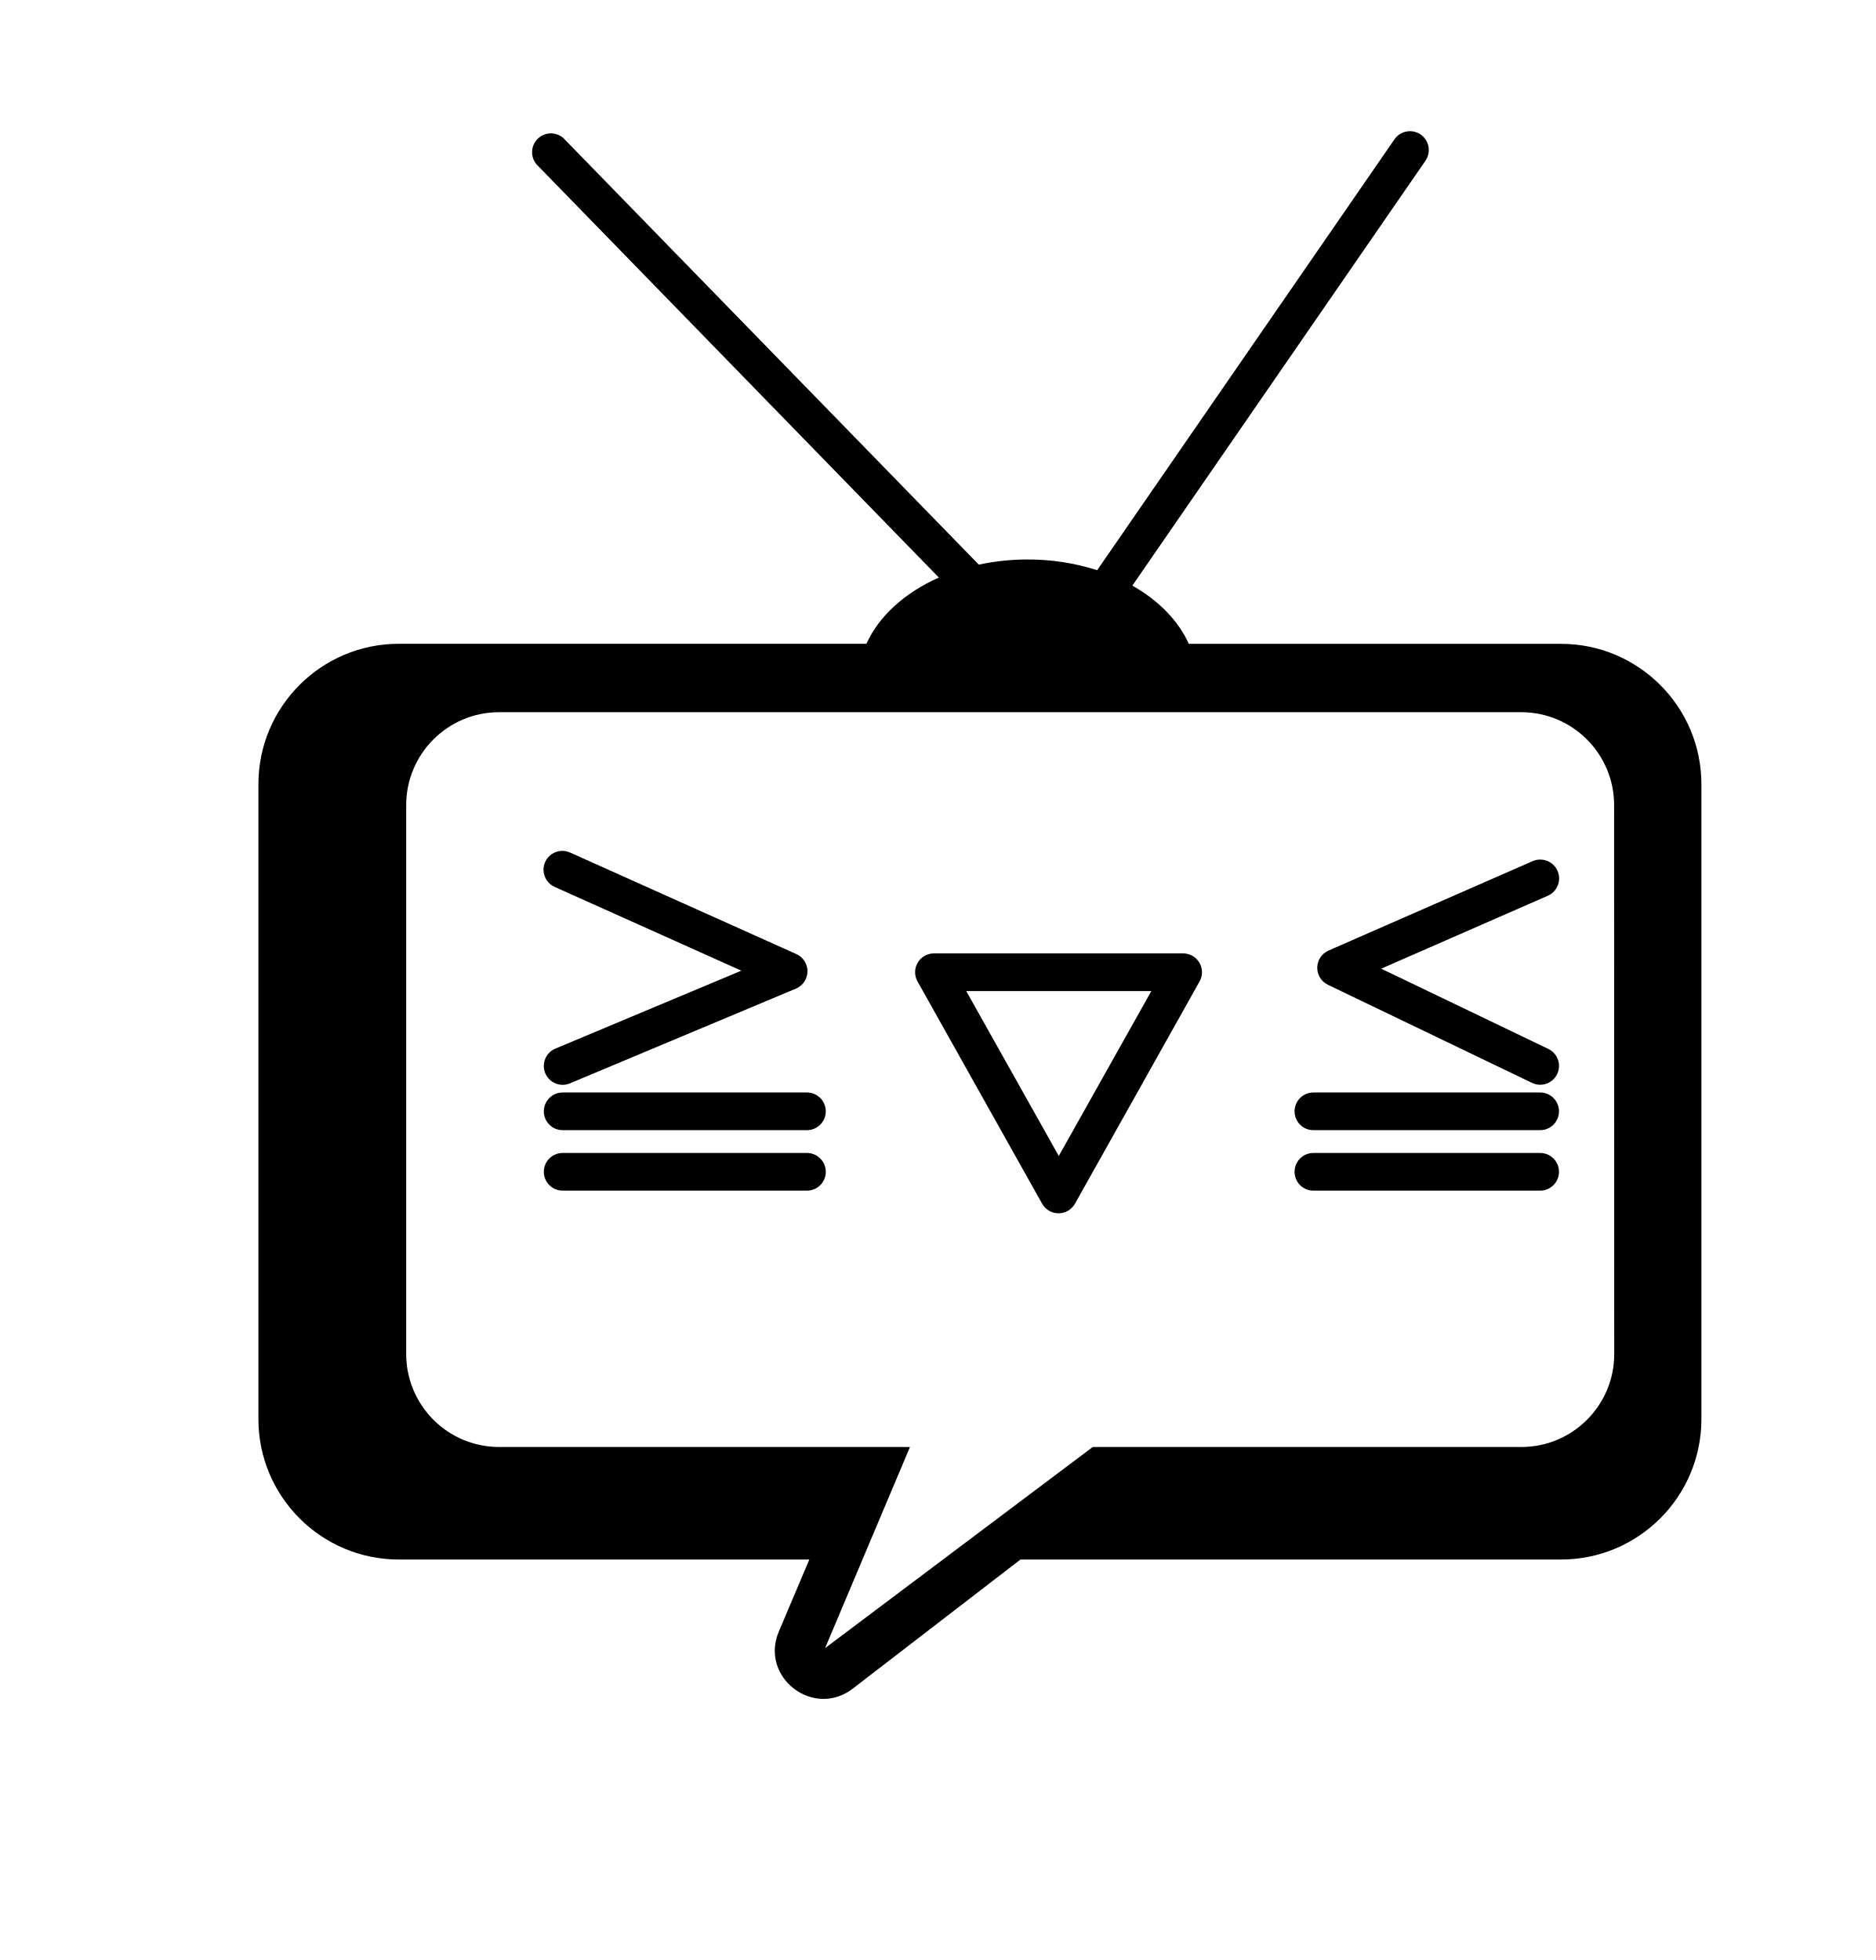
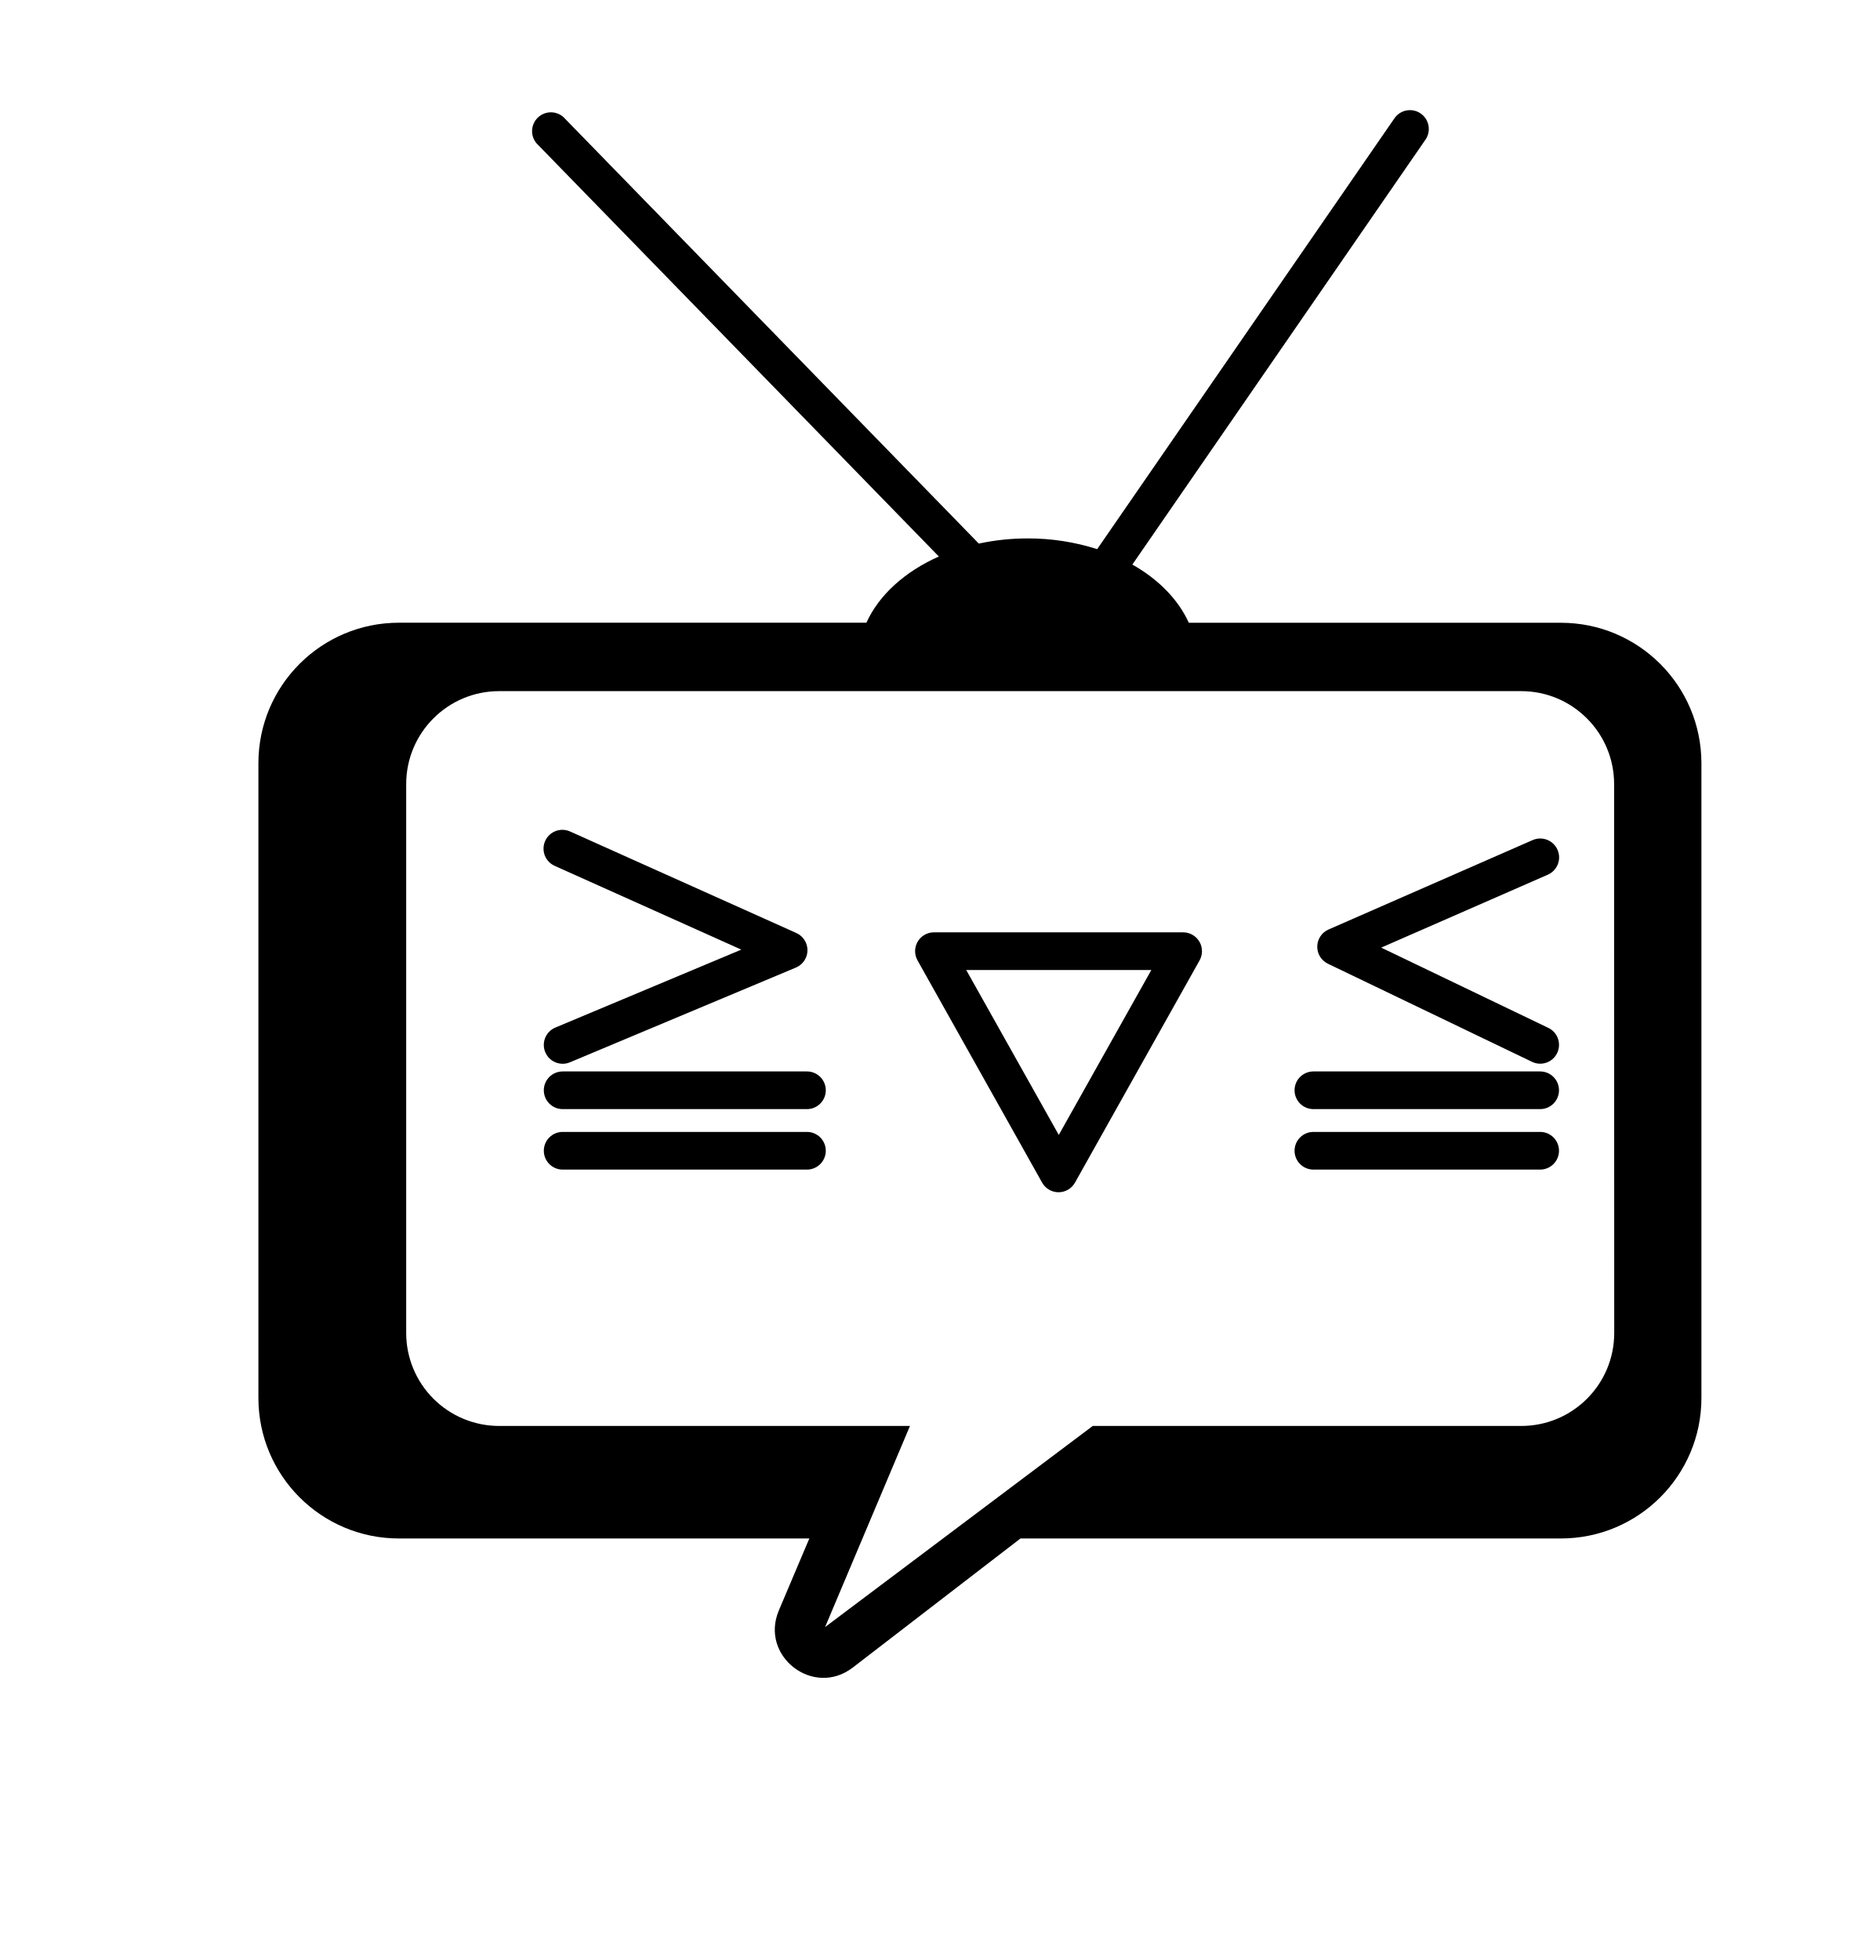
- <svg xmlns="http://www.w3.org/2000/svg" viewBox="0 34 980 1024" version="1.1" fill="currentColor">
+ <svg xmlns="http://www.w3.org/2000/svg" viewBox="0 45 980 1024" version="1.1" fill="currentColor">
  <g transform="scale(0.8) translate(128, 128)">
    <path d="M228.115 615.399a12.301 12.301 0 0 0 11.355 7.57 12.471 12.471 0 0 0 4.75-0.965l147.61-61.882a12.301 12.301 0 0 0 0.265-22.558l-147.61-66.235a12.301 12.301 0 1 0-10.068 22.444l121.74 54.634-121.456 50.906a12.301 12.301 0 0 0-6.586 16.086zM399.021 627.965H239.47a12.301 12.301 0 0 0 0 24.602h159.551a12.301 12.301 0 0 0 0-24.602zM399.021 667.46H239.47a12.301 12.301 0 0 0 0 24.602h159.551a12.301 12.301 0 0 0 0-24.602zM872.942 476.892l-133.284 58.381a12.301 12.301 0 0 0-0.397 22.35l133.303 64.059a12.074 12.074 0 0 0 5.318 1.23 12.301 12.301 0 0 0 5.337-23.39l-109.155-52.42L882.896 499.469a12.301 12.301 0 1 0-9.954-22.577zM877.881 627.965h-148.102a12.301 12.301 0 0 0 0 24.602h148.102a12.301 12.301 0 0 0 0-24.602zM877.881 667.46h-148.102a12.301 12.301 0 0 0 0 24.602h148.102a12.301 12.301 0 0 0 0-24.602zM644.866 537.128h-162.919a12.282 12.282 0 0 0-10.711 18.319l81.374 145.13a12.301 12.301 0 0 0 21.46 0l81.374-145.13a12.301 12.301 0 0 0-10.73-18.319z m-81.374 132.3l-60.444-107.698h120.888z" />
    <path d="M891.412 334.96H648.405c-6.813-15.139-19.814-28.386-36.865-38.019L803.092 19.284a12.301 12.301 0 0 0-20.249-13.966L588.566 286.873a147.723 147.723 0 0 0-45.418-7.002 151.508 151.508 0 0 0-31.887 3.369L239.981 4.712A12.301 12.301 0 0 0 222.438 21.876l262.726 269.804c-22.141 9.822-39.117 25.113-47.311 43.242H132.548A91.764 91.764 0 0 0 40.765 426.705v414.442A91.764 91.764 0 0 0 132.548 932.968h268.025l-19.908 46.989c-12.641 29.881 22.615 57.095 48.295 37.3L538.474 932.968h352.938a91.764 91.764 0 0 0 91.783-91.783v-414.442a91.764 91.764 0 0 0-91.783-91.783z m34.84 463.816a60.709 60.709 0 0 1-60.709 60.709H585.671L487.87 932.968l-77.003 57.852 24.412-57.852 31.017-73.483H198.082A60.728 60.728 0 0 1 137.279 798.738V440.331a60.728 60.728 0 0 1 60.728-60.728h667.46a60.709 60.709 0 0 1 60.709 60.728z" />
  </g>
</svg>
